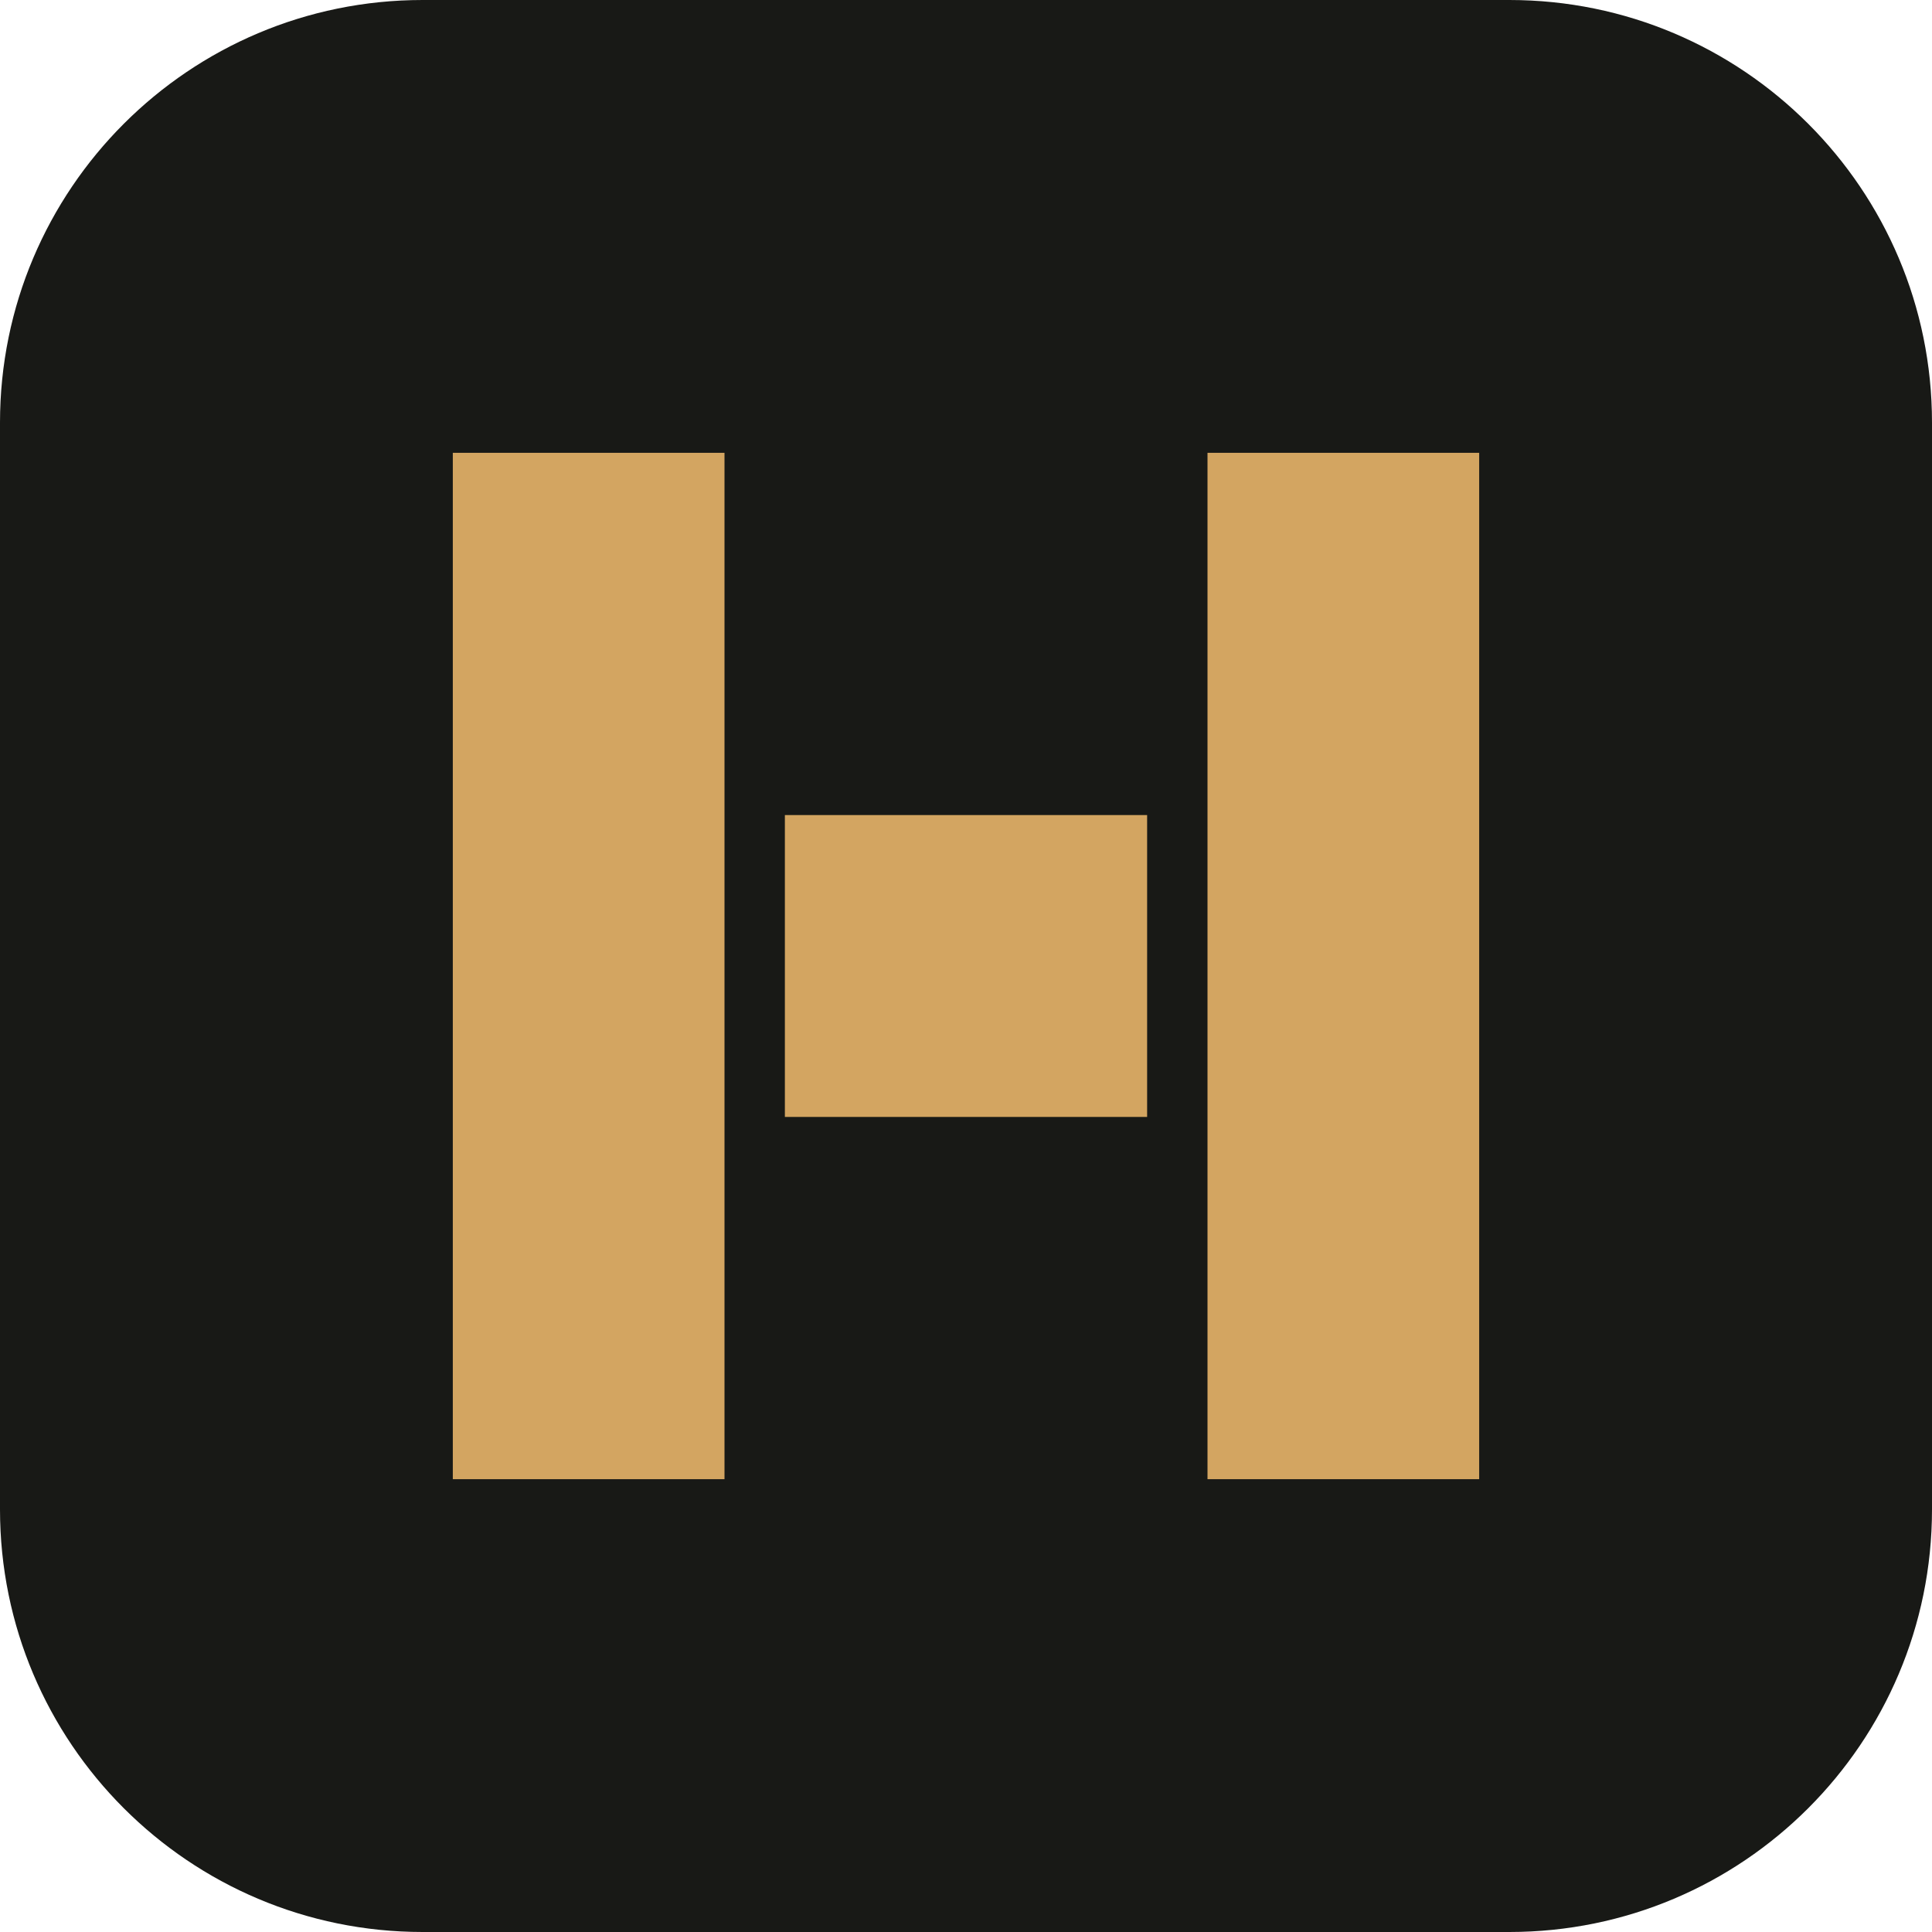
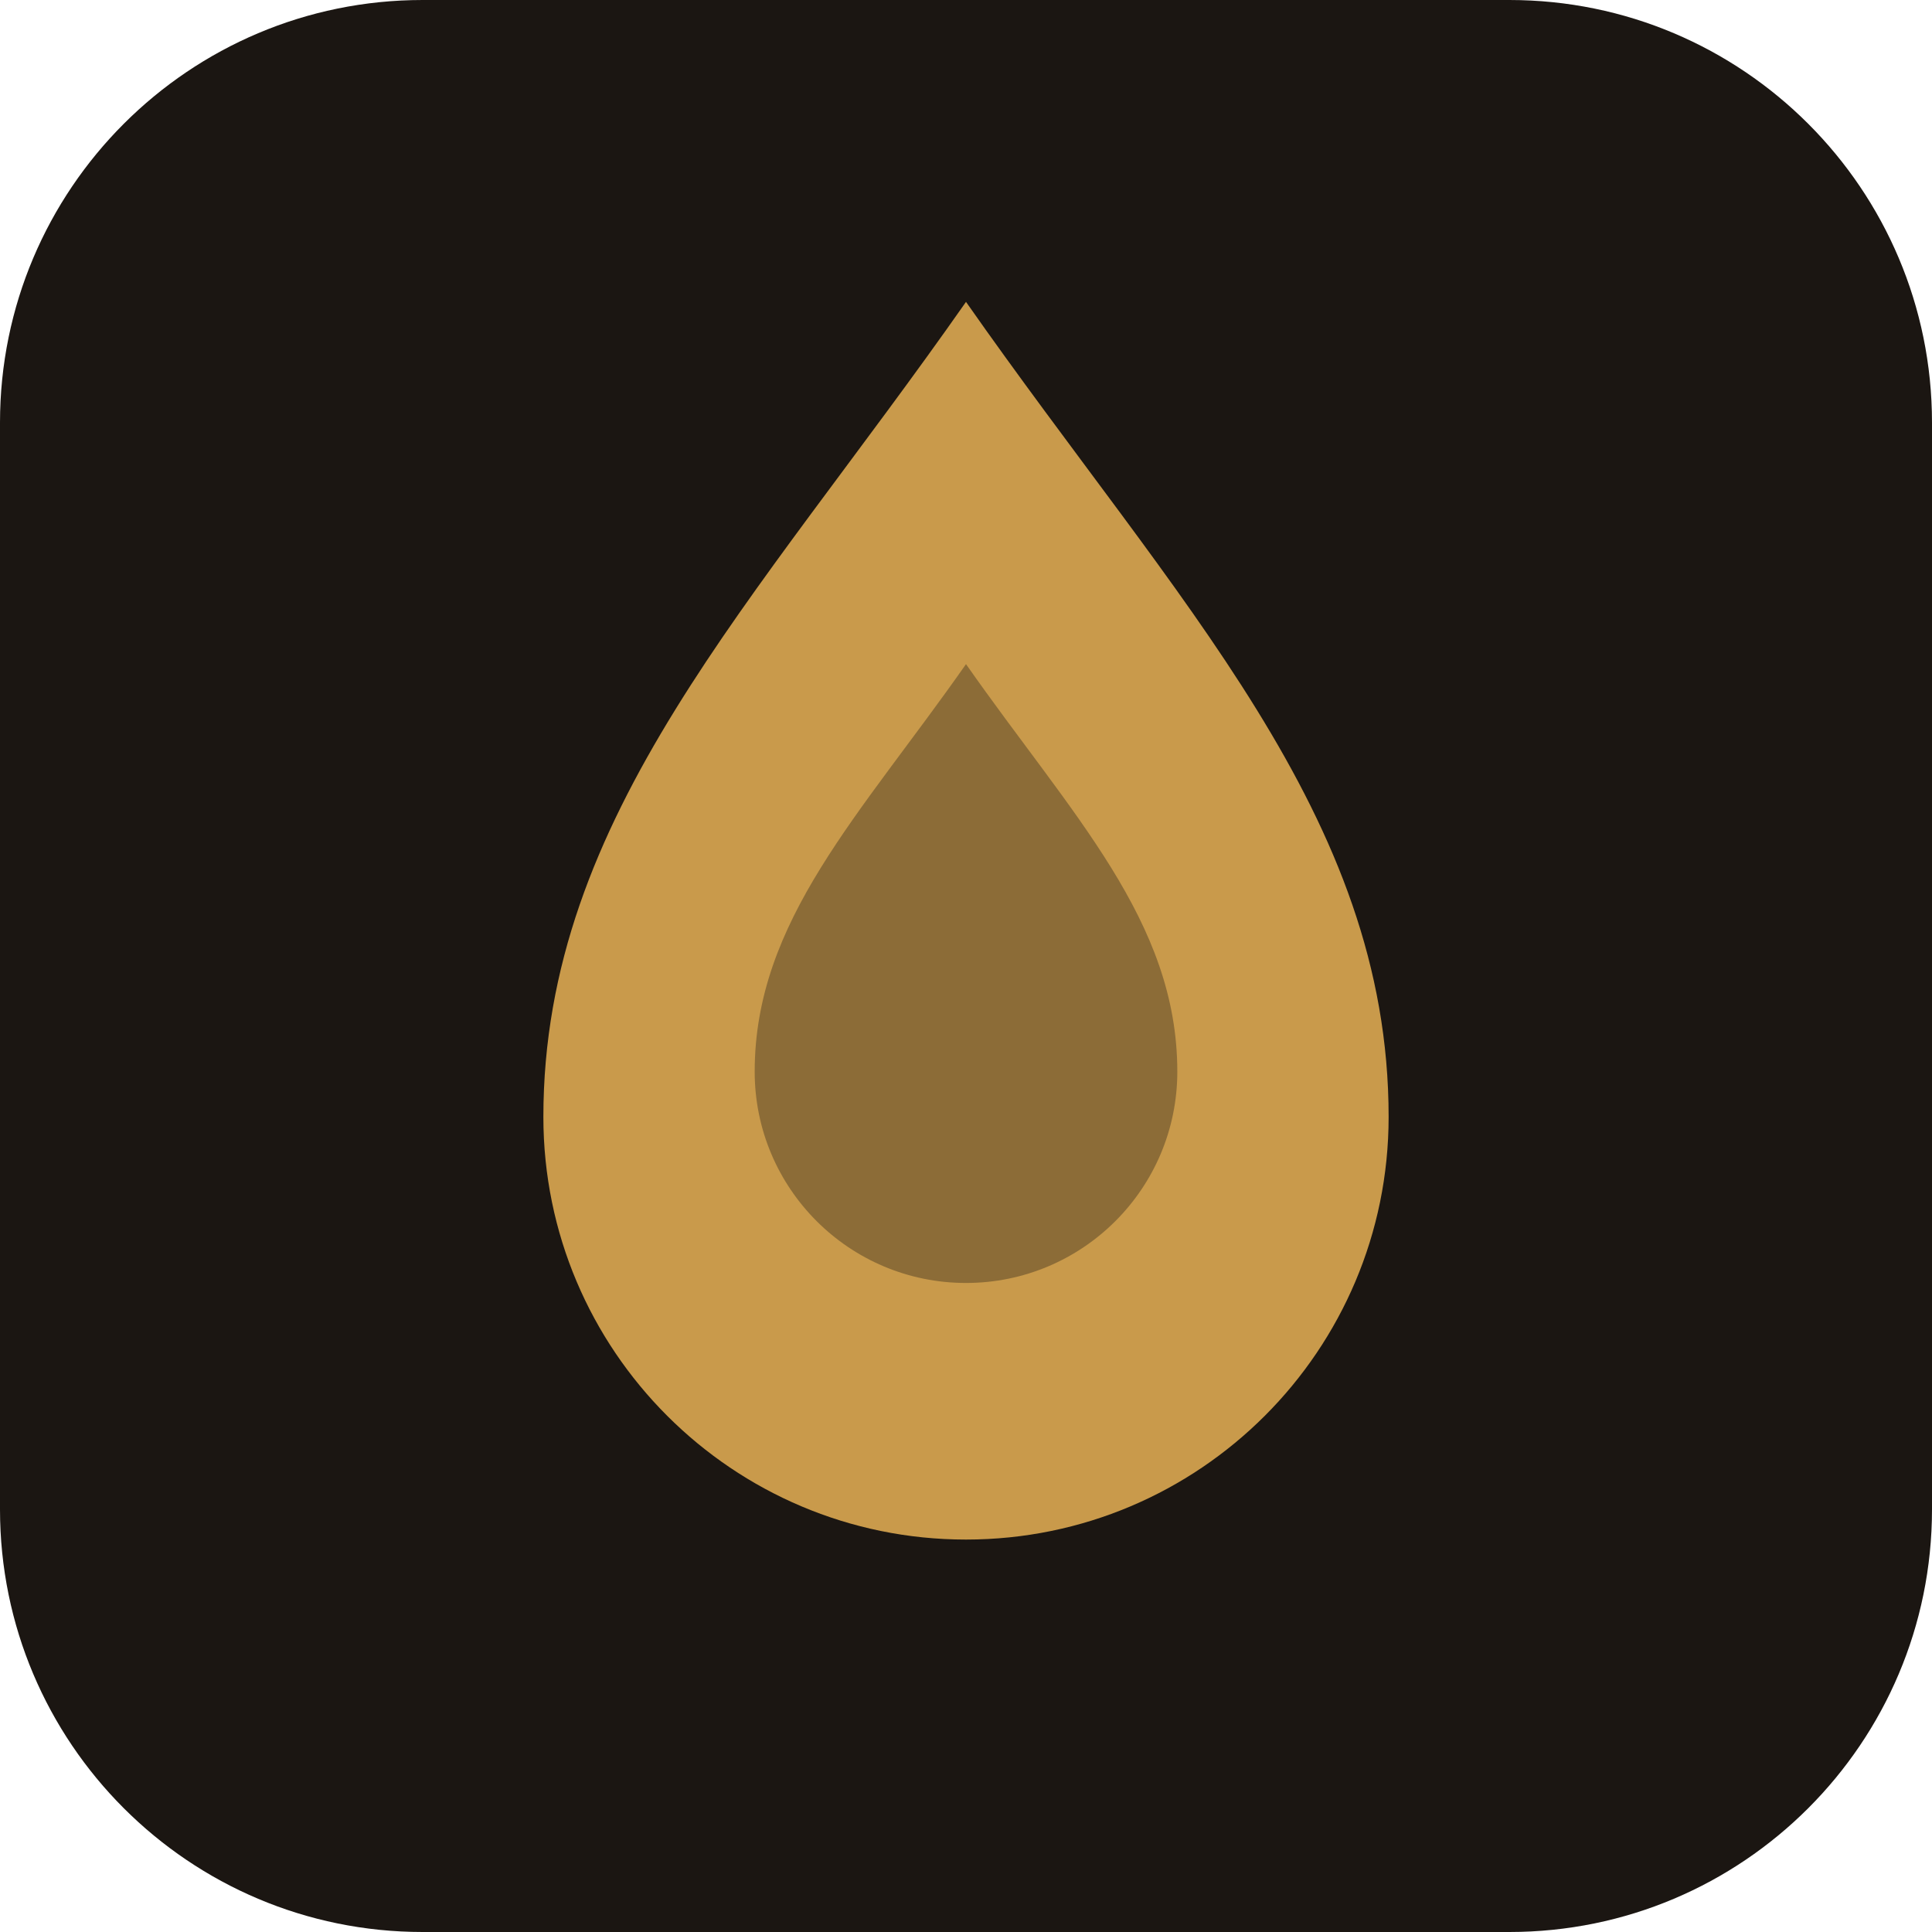
<svg xmlns="http://www.w3.org/2000/svg" viewBox="0 0 64 64">
-   <rect width="64" height="64" rx="14" fill="#181916" />
-   <g fill="#d3a561">
-     <path d="M15 15h9v34h-9zM40 15h9v34h-9zM26 27h12v10H26z" />
-   </g>
+   <rect width="64" height="64" rx="14" fill="#1b1612" />
+   <path d="M32 10c-7 10-14 17-14 27a14 14 0 0 0 28 0c0-10-7-17-14-27Z" fill="#c99a4b" />
+   <path d="M32 22c-3.5 5-7 8.5-7 13.5a7 7 0 0 0 14 0c0-5-3.5-8.5-7-13.5Z" fill="#1b1612" opacity=".35" />
</svg>
